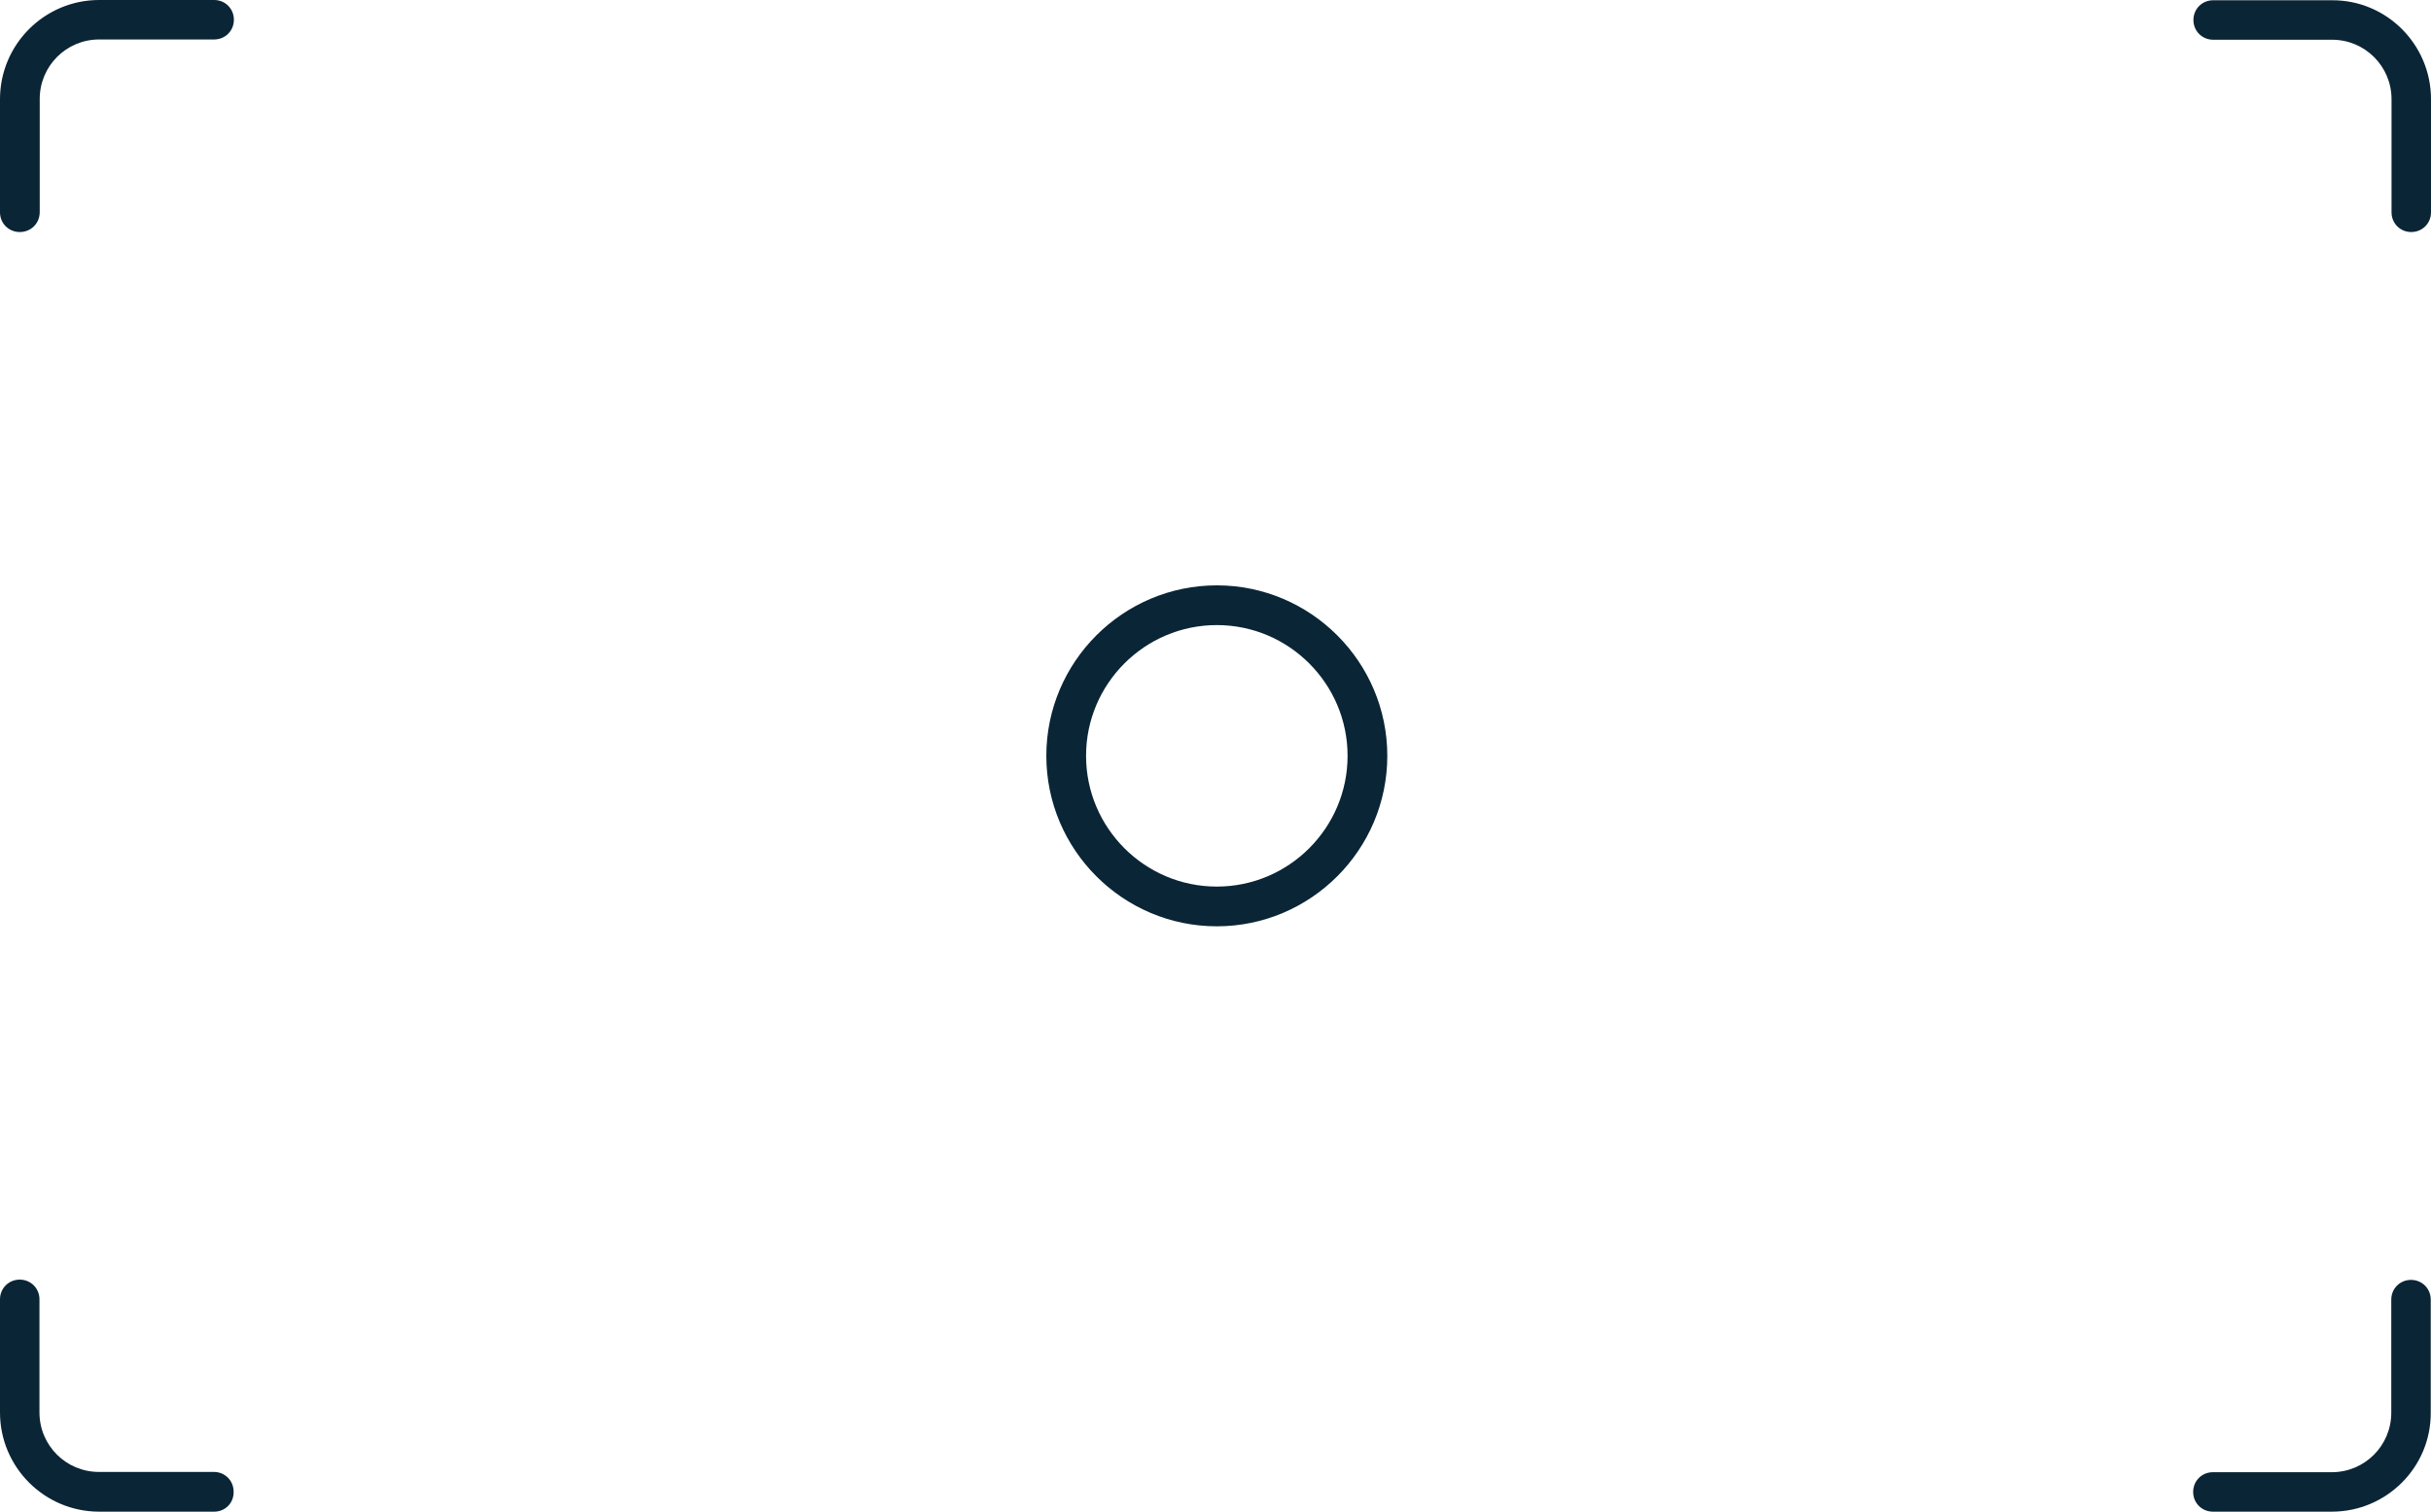
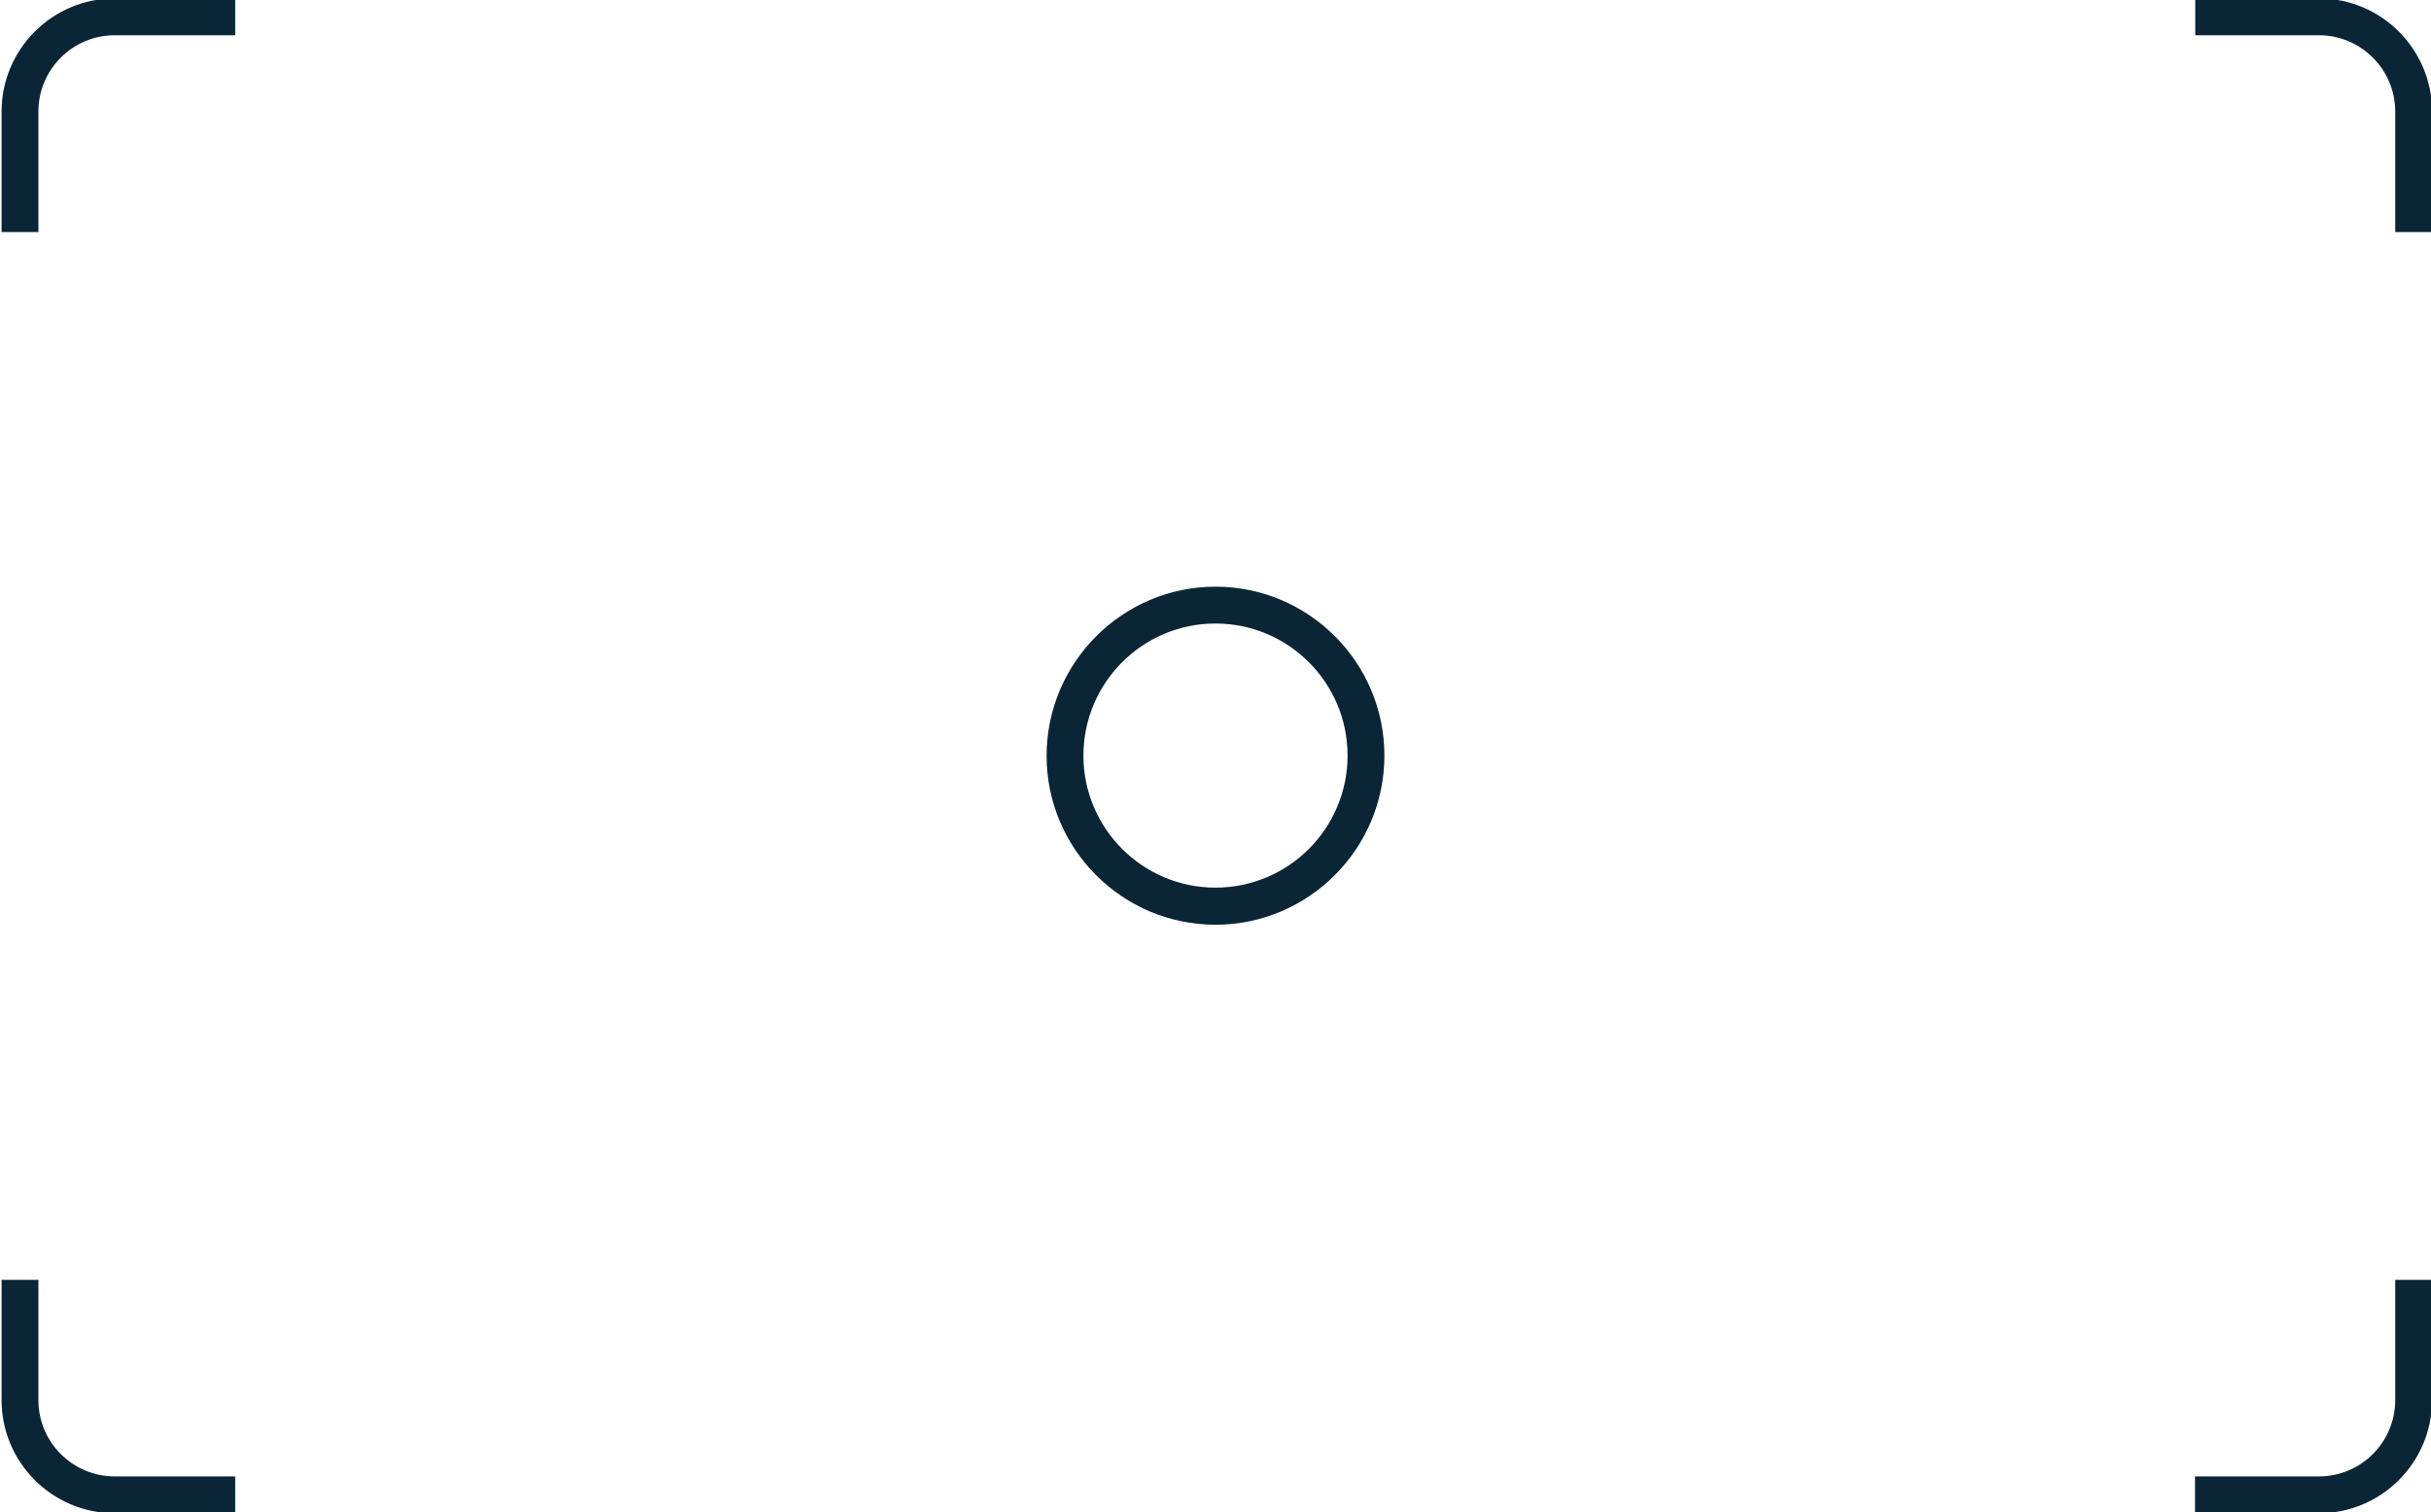
<svg xmlns="http://www.w3.org/2000/svg" version="1.1" id="Layer_1" x="0px" y="0px" viewBox="0 0 924 574.6" style="enable-background:new 0 0 924 574.6;" xml:space="preserve">
  <style type="text/css">
- 	.st0{display:none;}
- 	.st1{fill:#0A2535;}
+ 	.st0{fill:#0A2535;}
</style>
-   <g class="st0">
- </g>
-   <path class="st1" d="M462.5,352.1c-35.7,0-64.8-29.1-64.8-64.8s29.1-64.8,64.8-64.8s64.8,29.1,64.8,64.8S498.2,352.1,462.5,352.1z   M462.5,237.6c-27.4,0-49.7,22.3-49.7,49.7s22.3,49.7,49.7,49.7s49.7-22.3,49.7-49.7S489.9,237.6,462.5,237.6z" />
-   <path class="st1" d="M886.3,574.6h-45.2c-4.2,0-7.5-3.3-7.5-7.5c0-4.2,3.3-7.5,7.5-7.5h45.2c12.5,0,22.6-10.1,22.6-22.6v-43  c0-4.2,3.3-7.5,7.5-7.5c4.2,0,7.5,3.3,7.5,7.5v43C924,557.7,907.1,574.6,886.3,574.6z" />
-   <path class="st1" d="M916.5,88.2c-4.2,0-7.5-3.3-7.5-7.5v-43c0-12.5-10.1-22.6-22.6-22.6h-45.2c-4.2,0-7.5-3.3-7.5-7.5  s3.3-7.5,7.5-7.5h45.2C907.1,0,924,16.9,924,37.7v43C924,84.9,920.7,88.2,916.5,88.2z" />
-   <path class="st1" d="M7.5,88.2c-4.2,0-7.5-3.3-7.5-7.5v-43C0,16.9,16.9,0,37.7,0h43.7c4.2,0,7.5,3.3,7.5,7.5s-3.3,7.5-7.5,7.5H37.7  c-12.5,0-22.6,10.1-22.6,22.6v43C15.1,84.9,11.8,88.2,7.5,88.2z" />
-   <path class="st1" d="M81.4,574.6H37.7C16.9,574.6,0,557.7,0,536.9v-43c0-4.2,3.3-7.5,7.5-7.5s7.5,3.3,7.5,7.5v43  c0,12.5,10.1,22.6,22.6,22.6h43.7c4.2,0,7.5,3.3,7.5,7.5C88.9,571.3,85.6,574.6,81.4,574.6z" />
+   <path class="st0" d="M881.4,575.2h-47.1v-14h47.1c16,0,29-13,29-29v-45.7h14v45.7C924.4,555.9,905.1,575.2,881.4,575.2z" />
+   <path class="st0" d="M924.4,88.2h-14V42.4c0-16-13-29-29-29h-47v-14h47c23.7,0,43,19.3,43,43V88.2z" />
+   <path class="st0" d="M14.6,88.2h-14V42.4c0-23.7,19.3-43,43-43h45.8v14H43.6c-16,0-29,13-29,29V88.2z" />
+   <path class="st0" d="M89.4,575.2H43.6c-23.7,0-43-19.3-43-43v-45.7h14v45.7c0,16,13,29,29,29h45.8V575.2z" />
+   <path class="st0" d="M462,351.5c-35.4,0-64.2-28.8-64.2-64.2S426.6,223,462,223s64.2,28.8,64.2,64.2S497.4,351.5,462,351.5z   M462,237c-27.7,0-50.2,22.5-50.2,50.2s22.5,50.2,50.2,50.2s50.2-22.5,50.2-50.2S489.7,237,462,237z" />
</svg>
